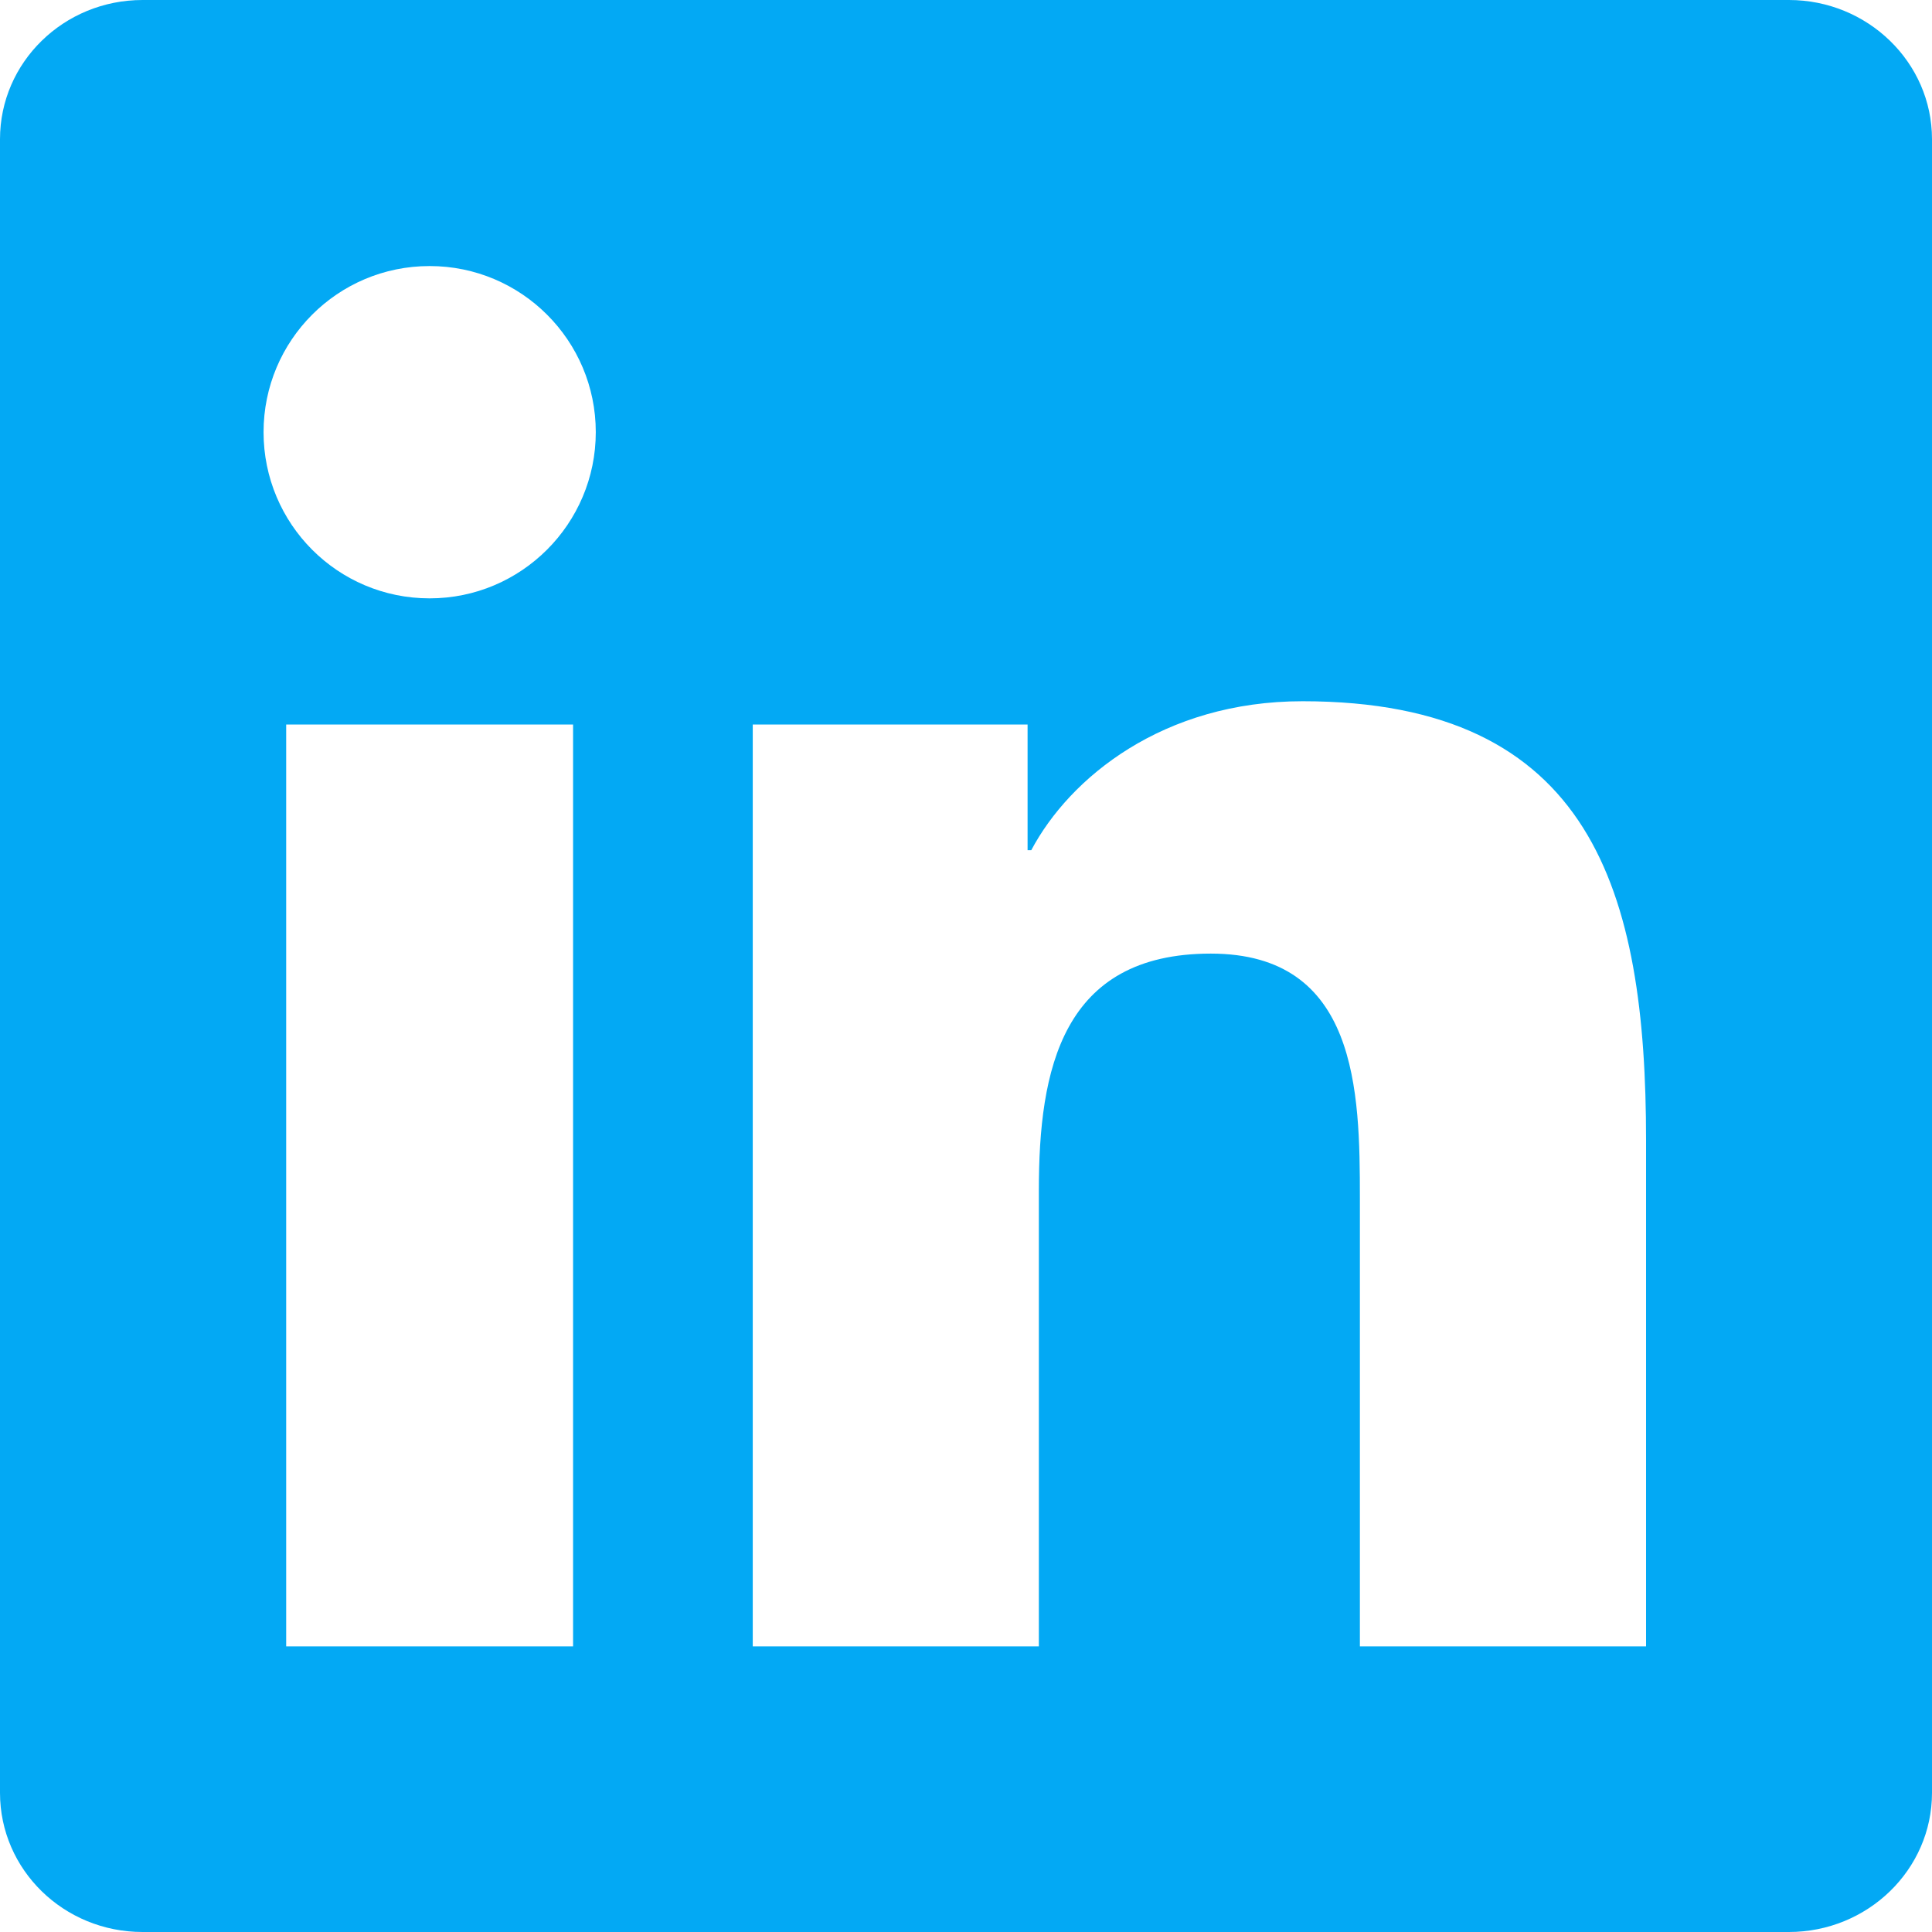
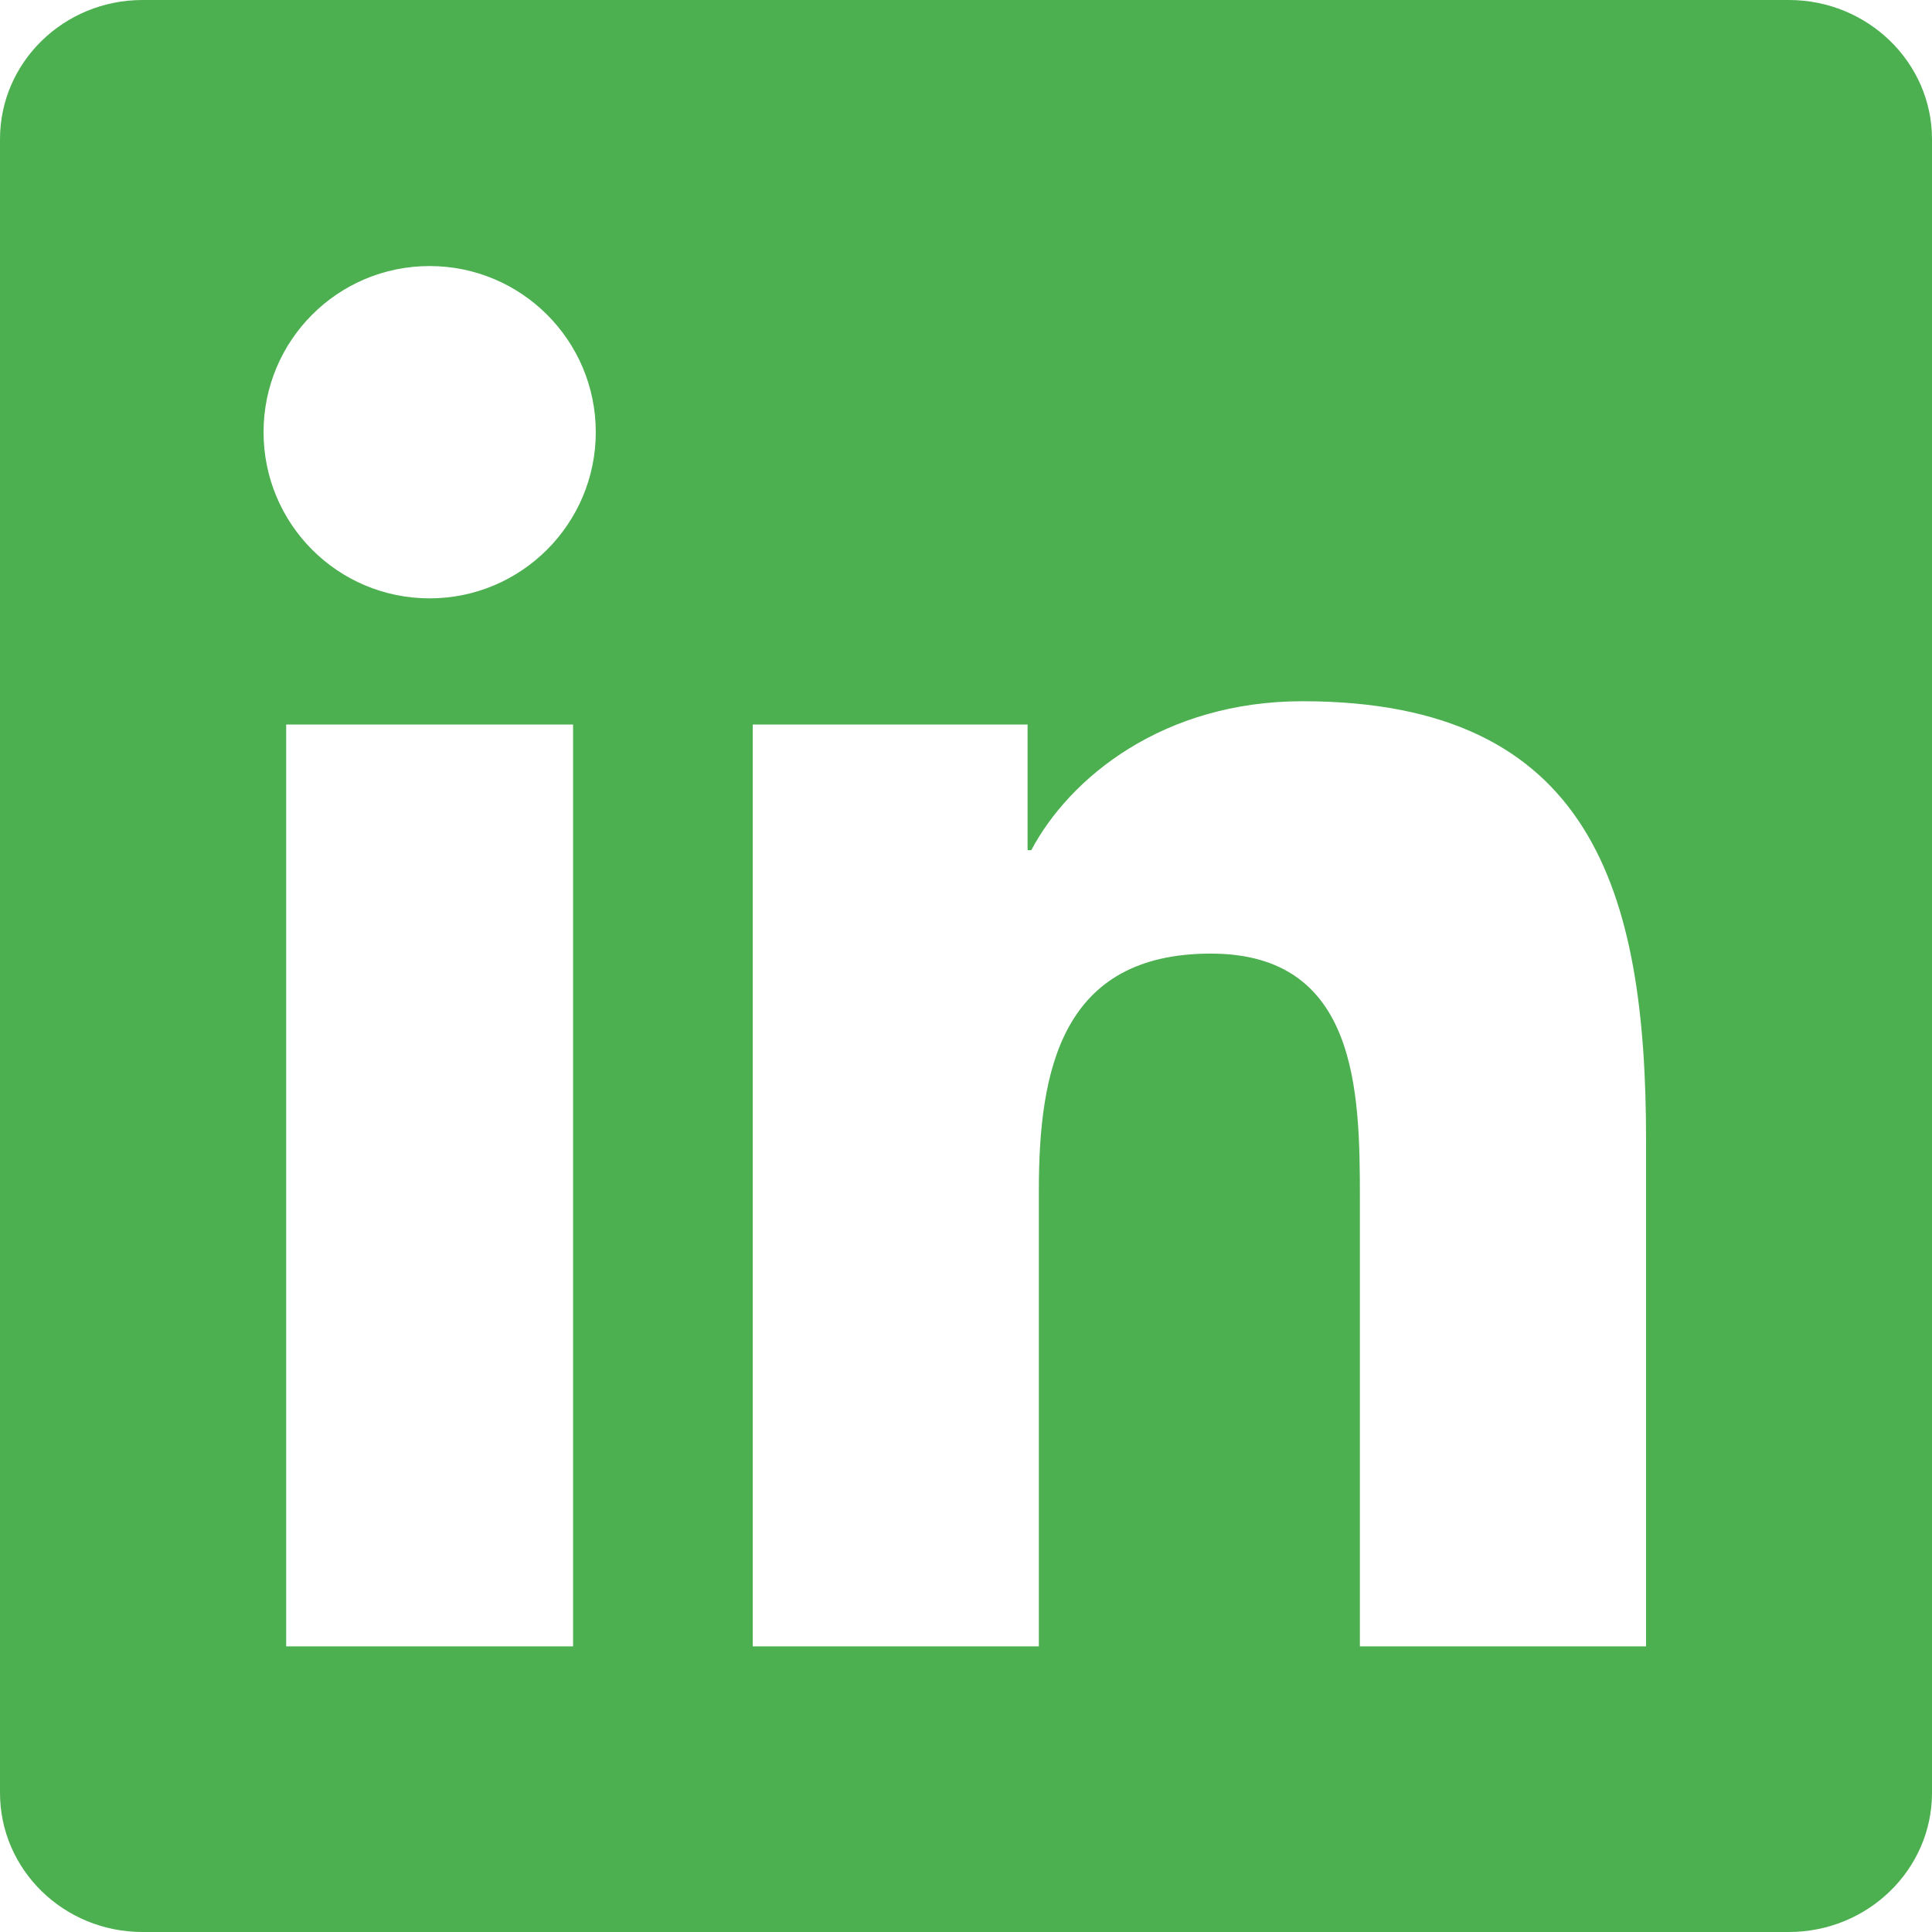
<svg xmlns="http://www.w3.org/2000/svg" role="img" viewBox="0 0 24 24">
-   <path d="M20.447 20.452h-3.554v-5.569c0-1.328-.027-3.037-1.852-3.037-1.853 0-2.136 1.445-2.136 2.939v5.667H9.351V9h3.414v1.561h.046c.477-.9 1.637-1.85 3.37-1.85 3.601 0 4.267 2.37 4.267 5.455v6.286zM5.337 7.433c-1.144 0-2.063-.926-2.063-2.065 0-1.138.92-2.063 2.063-2.063 1.14 0 2.064.925 2.064 2.063 0 1.139-.925 2.065-2.064 2.065zm1.782 13.019H3.555V9h3.564v11.452zM22.225 0H1.771C.792 0 0 .774 0 1.729v20.542C0 23.227.792 24 1.771 24h20.451C23.2 24 24 23.227 24 22.271V1.729C24 .774 23.2 0 22.222 0h.003z" fill="#03A9F4" />
+   <path d="M20.447 20.452h-3.554v-5.569c0-1.328-.027-3.037-1.852-3.037-1.853 0-2.136 1.445-2.136 2.939v5.667H9.351V9h3.414v1.561h.046c.477-.9 1.637-1.85 3.37-1.85 3.601 0 4.267 2.37 4.267 5.455v6.286zM5.337 7.433c-1.144 0-2.063-.926-2.063-2.065 0-1.138.92-2.063 2.063-2.063 1.14 0 2.064.925 2.064 2.063 0 1.139-.925 2.065-2.064 2.065zm1.782 13.019H3.555V9h3.564v11.452zM22.225 0H1.771C.792 0 0 .774 0 1.729v20.542C0 23.227.792 24 1.771 24h20.451C23.2 24 24 23.227 24 22.271V1.729C24 .774 23.2 0 22.222 0h.003z" fill="#4CAF50" />
</svg>
